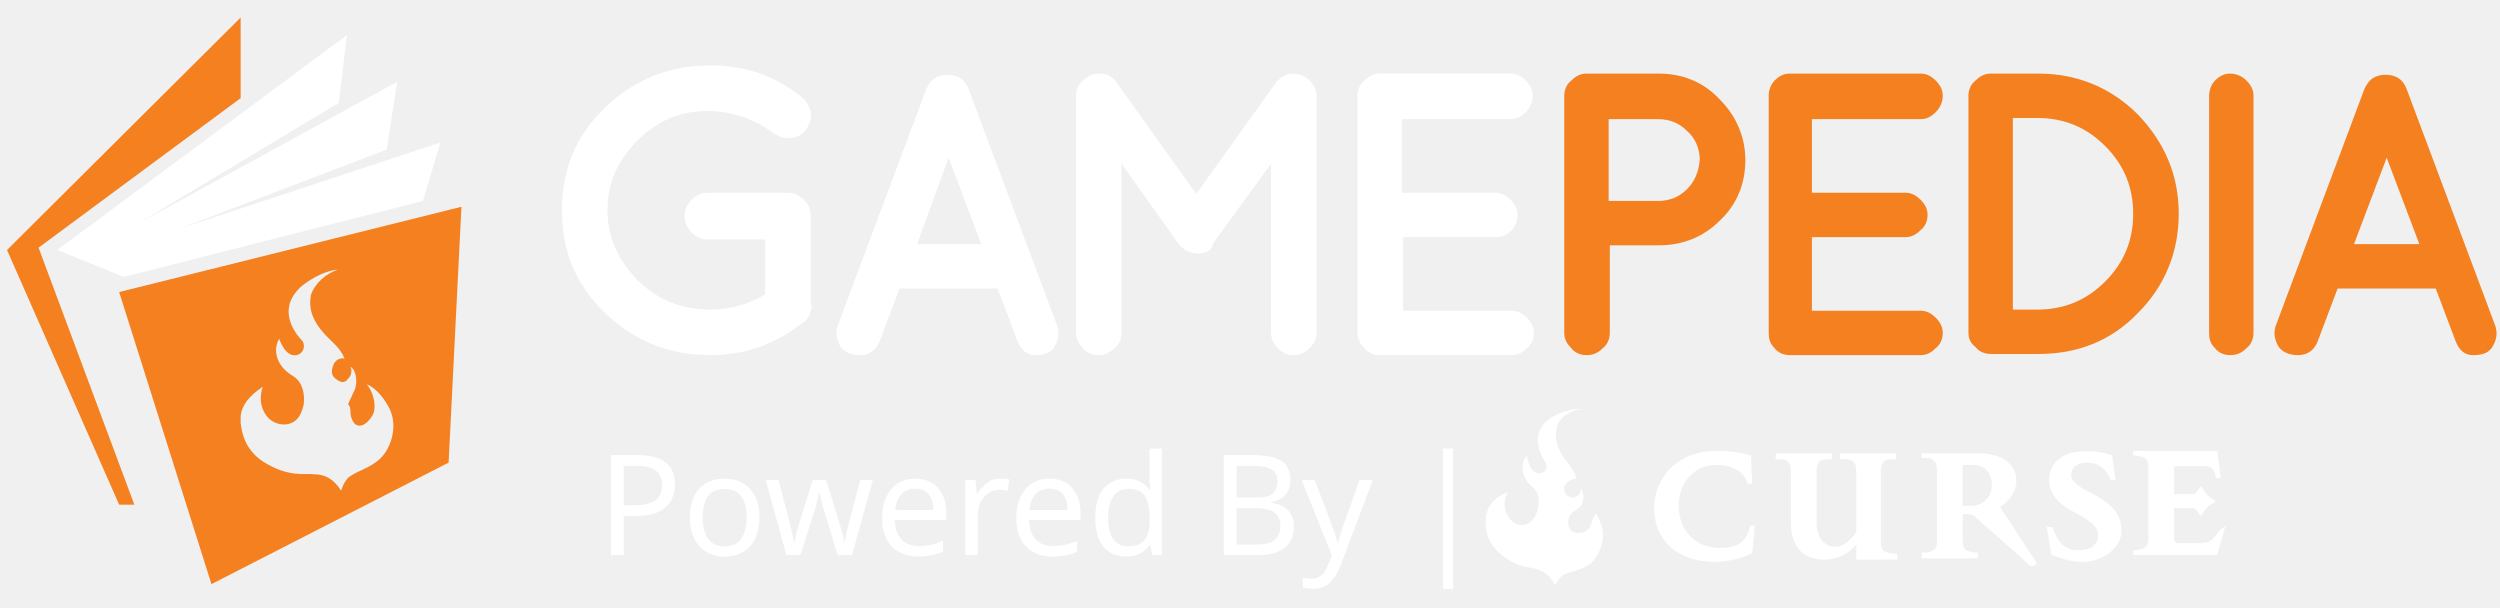
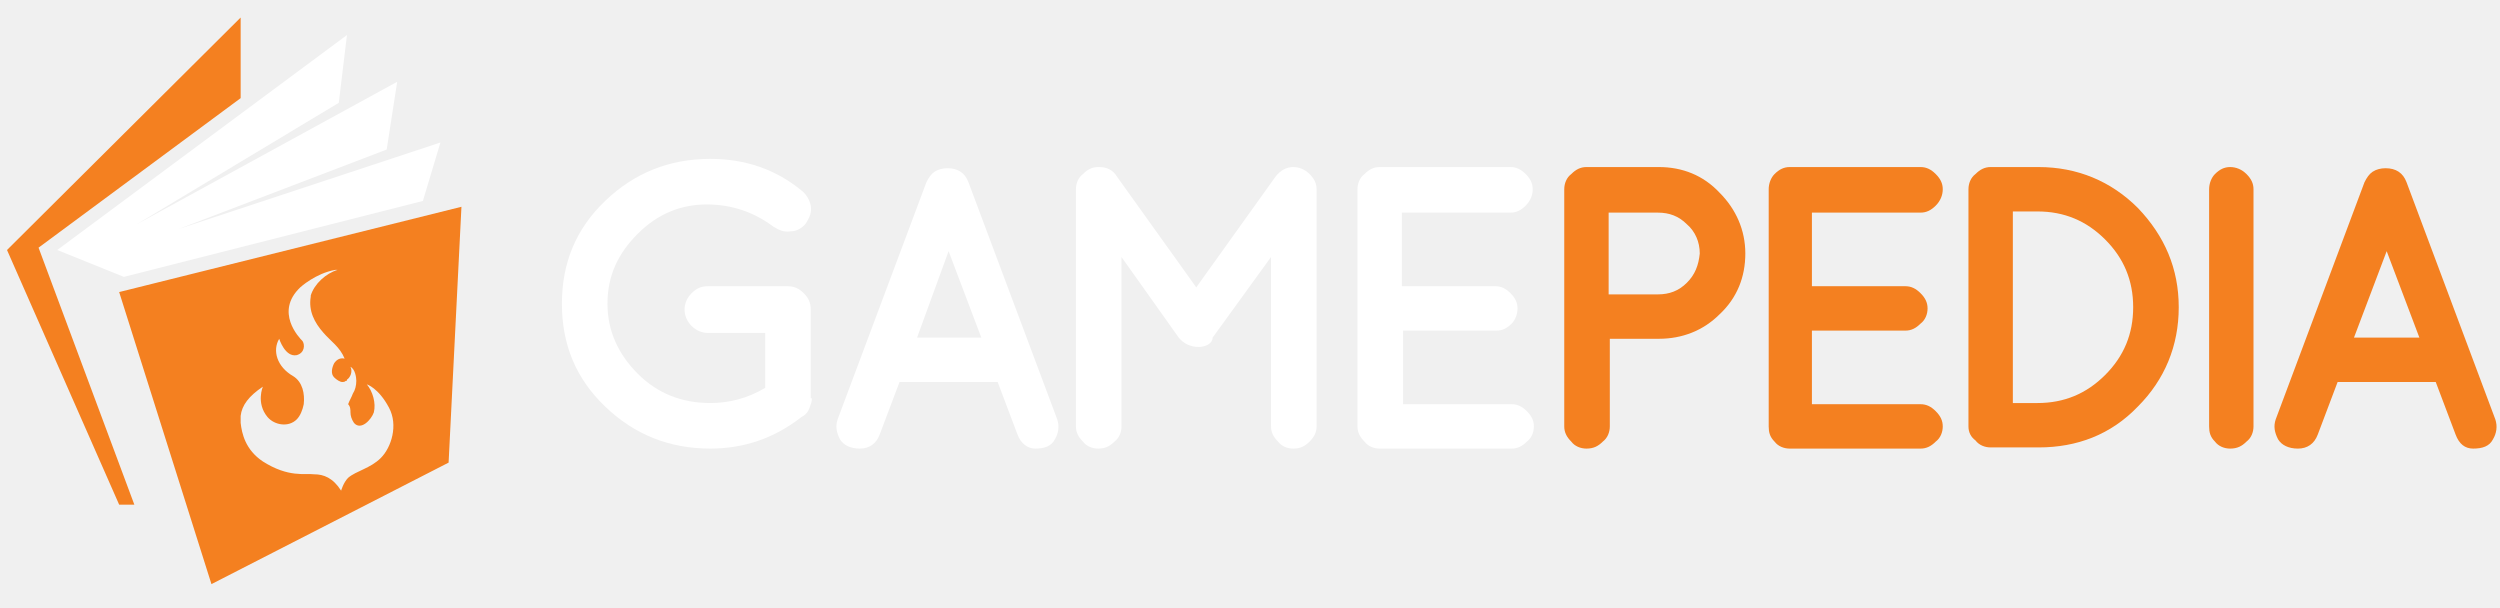
<svg xmlns="http://www.w3.org/2000/svg" version="1.1" id="Layer_1" x="0px" y="0px" viewBox="0 0 214 52" enable-background="new 0 0 214 52" xml:space="preserve">
-   <g>
-     <g>
-       <polygon fill="#F48020" points="0.6,21.4 20.6,1.5 20.6,8.4 3.3,21.2 11.5,43.2 10.2,43.2   " />
-       <polygon fill="#FFFFFF" points="4.9,21.4 29.7,3 29,8.8 11.7,19.2 34,7 33.1,12.8 15.3,19.6 37.7,12.2 36.2,17.2 10.6,23.7   " />
-       <g>
-         <path fill="#F48020" d="M10.2,25l7.9,25l20.3-10.4l1.1-21.9L10.2,25z M32.6,39.2c-0.9,0.9-2.1,1.1-2.8,1.7     c-0.4,0.4-0.6,1.1-0.6,1.1c-0.7-1.1-1.5-1.4-2.3-1.4c-0.8-0.1-2.2,0.3-4.4-1.1c-1.5-1-1.8-2.4-1.9-3.3c0,0,0-0.1,0-0.1     c0-0.1,0-0.1,0-0.2c0-0.1,0-0.2,0-0.3c0,0,0,0,0,0c0,0,0,0,0,0c0.1-0.9,0.7-1.7,1.9-2.5c0,0-0.6,1.4,0.4,2.6     c0.6,0.7,1.8,0.9,2.5,0.2c0.3-0.3,0.5-0.8,0.6-1.3c0.1-0.9-0.1-1.9-0.9-2.4c-1.4-0.8-1.8-2.2-1.2-3.2c0,0,0.5,1.6,1.5,1.4     c0.7-0.2,0.7-0.9,0.5-1.2c-0.3-0.3-2.4-2.5-0.2-4.6c0,0,1.3-1.2,3-1.5c0.1,0,0.1,0,0.2,0c-1,0.3-2,1.2-2.3,2.2c0,0,0,0,0,0.1     c-0.2,1.2,0.3,2.2,1.1,3.1c0.6,0.7,1.4,1.2,1.8,2.2c-0.4-0.1-0.7,0.1-0.9,0.4c-0.2,0.4-0.3,0.9,0,1.2c0.2,0.2,0.5,0.4,0.7,0.4     c0.1,0,0.2,0,0.3-0.1c0.1,0,0.1,0,0.1-0.1c0.3-0.2,0.5-0.7,0.3-1.1c0.4,0.2,0.5,0.9,0.5,1.2c0,0.4-0.1,0.8-0.3,1.1     c-0.1,0.3-0.3,0.6-0.4,0.9C30,34.8,30,35.1,30,35.3c0,0.3,0.1,0.6,0.3,0.9c0.6,0.7,1.5-0.3,1.7-0.9c0.2-0.8-0.1-1.8-0.6-2.4     c0,0,1,0.3,1.9,2C34.1,36.4,33.5,38.3,32.6,39.2z" />
+   <defs id="defs55" />
+   <g id="g3">
+     <g id="g5">
+       <polygon fill="#F48020" points="0.6,21.4 20.6,1.5 20.6,8.4 3.3,21.2 11.5,43.2 10.2,43.2   " id="polygon7" />
+       <polygon fill="#FFFFFF" points="4.9,21.4 29.7,3 29,8.8 11.7,19.2 34,7 33.1,12.8 15.3,19.6 37.7,12.2 36.2,17.2 10.6,23.7   " id="polygon9" />
+       <g id="g11">
+         <path fill="#F48020" d="M10.2,25l7.9,25l20.3-10.4l1.1-21.9L10.2,25z M32.6,39.2c-0.9,0.9-2.1,1.1-2.8,1.7     c-0.4,0.4-0.6,1.1-0.6,1.1c-0.7-1.1-1.5-1.4-2.3-1.4c-0.8-0.1-2.2,0.3-4.4-1.1c-1.5-1-1.8-2.4-1.9-3.3c0,0,0-0.1,0-0.1     c0-0.1,0-0.1,0-0.2c0-0.1,0-0.2,0-0.3c0,0,0,0,0,0c0,0,0,0,0,0c0.1-0.9,0.7-1.7,1.9-2.5c0,0-0.6,1.4,0.4,2.6     c0.6,0.7,1.8,0.9,2.5,0.2c0.3-0.3,0.5-0.8,0.6-1.3c0.1-0.9-0.1-1.9-0.9-2.4c-1.4-0.8-1.8-2.2-1.2-3.2c0,0,0.5,1.6,1.5,1.4     c0.7-0.2,0.7-0.9,0.5-1.2c-0.3-0.3-2.4-2.5-0.2-4.6c0,0,1.3-1.2,3-1.5c0.1,0,0.1,0,0.2,0c-1,0.3-2,1.2-2.3,2.2c0,0,0,0,0,0.1     c-0.2,1.2,0.3,2.2,1.1,3.1c0.6,0.7,1.4,1.2,1.8,2.2c-0.4-0.1-0.7,0.1-0.9,0.4c-0.2,0.4-0.3,0.9,0,1.2c0.2,0.2,0.5,0.4,0.7,0.4     c0.1,0,0.2,0,0.3-0.1c0.1,0,0.1,0,0.1-0.1c0.3-0.2,0.5-0.7,0.3-1.1c0.4,0.2,0.5,0.9,0.5,1.2c0,0.4-0.1,0.8-0.3,1.1     c-0.1,0.3-0.3,0.6-0.4,0.9C30,34.8,30,35.1,30,35.3c0,0.3,0.1,0.6,0.3,0.9c0.6,0.7,1.5-0.3,1.7-0.9c0.2-0.8-0.1-1.8-0.6-2.4     c0,0,1,0.3,1.9,2C34.1,36.4,33.5,38.3,32.6,39.2z" id="path13" />
      </g>
    </g>
-     <g>
-       <path fill="#FFFFFF" d="M69.5,26.1c0,0.3-0.1,0.5-0.2,0.8v0c-0.1,0.3-0.3,0.6-0.7,0.8c-2.3,1.8-4.9,2.7-7.8,2.7    c-3.5,0-6.5-1.2-9-3.6c-2.5-2.4-3.7-5.3-3.7-8.8s1.2-6.4,3.7-8.8c2.5-2.4,5.5-3.6,9-3.6c3,0,5.6,0.9,7.8,2.7    c0.4,0.3,0.7,0.8,0.8,1.3c0.1,0.6-0.1,1-0.4,1.5c-0.3,0.4-0.8,0.7-1.3,0.7c-0.6,0.1-1-0.1-1.5-0.4c-1.6-1.2-3.5-1.9-5.7-1.9    c-2.2,0-4.2,0.8-5.9,2.5c-1.7,1.7-2.6,3.6-2.6,6c0,2.3,0.9,4.3,2.6,6c1.7,1.7,3.8,2.5,6.2,2.5c1.6,0,3.2-0.4,4.7-1.3v-4.7h-4.9    c-0.5,0-1-0.2-1.4-0.6c-0.4-0.4-0.6-0.9-0.6-1.4c0-0.5,0.2-1,0.6-1.4c0.4-0.4,0.8-0.6,1.4-0.6h6.8c0.6,0,1,0.2,1.4,0.6    c0.4,0.4,0.6,0.8,0.6,1.4V26.1z" />
-       <path fill="#FFFFFF" d="M87.1,29.2l-1.7-4.5h-8.4l-1.7,4.5c-0.3,0.8-0.9,1.2-1.7,1.2c-0.8,0-1.4-0.3-1.7-0.8    c-0.3-0.6-0.4-1.1-0.2-1.7l7.6-20.3c0.2-0.4,0.4-0.7,0.7-0.9c0.3-0.2,0.7-0.3,1.1-0.3c0.9,0,1.5,0.4,1.8,1.2l7.6,20.3    c0.2,0.6,0.1,1.2-0.2,1.7c-0.3,0.6-0.9,0.8-1.7,0.8C88,30.4,87.4,30,87.1,29.2z M78.5,20.9H84l-2.8-7.4L78.5,20.9z" />
-       <path fill="#FFFFFF" d="M102.6,21.7L102.6,21.7c-0.7,0-1.3-0.3-1.7-0.8L96,14v14.5c0,0.5-0.2,1-0.6,1.3c-0.4,0.4-0.8,0.6-1.4,0.6    c-0.5,0-1-0.2-1.3-0.6c-0.4-0.4-0.6-0.8-0.6-1.3V8.2c0-0.5,0.2-1,0.6-1.3c0.4-0.4,0.8-0.6,1.3-0.6h0.1c0.7,0,1.2,0.3,1.5,0.8    l6.8,9.5l6.8-9.5c0.4-0.5,0.9-0.8,1.5-0.8h0c0.5,0,1,0.2,1.4,0.6c0.4,0.4,0.6,0.8,0.6,1.3v20.3c0,0.5-0.2,0.9-0.6,1.3    c-0.4,0.4-0.8,0.6-1.4,0.6c-0.5,0-1-0.2-1.3-0.6c-0.4-0.4-0.6-0.8-0.6-1.3V14l-5,6.9C103.8,21.4,103.2,21.7,102.6,21.7z" />
-       <path fill="#FFFFFF" d="M118.1,30.4c-0.5,0-1-0.2-1.3-0.6c-0.4-0.4-0.6-0.8-0.6-1.3V8.2c0-0.5,0.2-1,0.6-1.3    c0.4-0.4,0.8-0.6,1.3-0.6h11.2c0.5,0,0.9,0.2,1.3,0.6c0.4,0.4,0.6,0.8,0.6,1.3c0,0.5-0.2,1-0.6,1.4c-0.4,0.4-0.8,0.6-1.3,0.6H120    v6.3h8c0.5,0,0.9,0.2,1.3,0.6c0.4,0.4,0.6,0.8,0.6,1.3c0,0.5-0.2,1-0.5,1.3c-0.4,0.4-0.8,0.6-1.3,0.6h-8v6.3h9.3    c0.5,0,0.9,0.2,1.3,0.6c0.4,0.4,0.6,0.8,0.6,1.3c0,0.5-0.2,1-0.6,1.3c-0.4,0.4-0.8,0.6-1.3,0.6h-11.1H118.1L118.1,30.4z" />
-       <path fill="#F48020" d="M147.2,8.5c1.4,1.4,2.2,3.2,2.2,5.2c0,2-0.7,3.8-2.2,5.2c-1.4,1.4-3.2,2.1-5.2,2.1h-4.2v7.5    c0,0.5-0.2,1-0.6,1.3c-0.4,0.4-0.8,0.6-1.4,0.6c-0.5,0-1-0.2-1.3-0.6c-0.4-0.4-0.6-0.8-0.6-1.3V8.2c0-0.5,0.2-1,0.6-1.3    c0.4-0.4,0.8-0.6,1.3-0.6h6.2C144,6.3,145.8,7,147.2,8.5z M137.7,10.1v7.1h4.2c1,0,1.8-0.3,2.5-1c0.7-0.7,1-1.5,1.1-2.5    c0-1-0.4-1.9-1.1-2.5c-0.7-0.7-1.5-1-2.5-1H137.7z" />
-       <path fill="#F48020" d="M153.2,30.4c-0.5,0-1-0.2-1.3-0.6c-0.4-0.4-0.5-0.8-0.5-1.3V8.2c0-0.5,0.2-1,0.5-1.3    c0.4-0.4,0.8-0.6,1.3-0.6h11.2c0.5,0,0.9,0.2,1.3,0.6c0.4,0.4,0.6,0.8,0.6,1.3c0,0.5-0.2,1-0.6,1.4c-0.4,0.4-0.8,0.6-1.3,0.6h-9.3    v6.3h8c0.5,0,0.9,0.2,1.3,0.6c0.4,0.4,0.6,0.8,0.6,1.3c0,0.5-0.2,1-0.6,1.3c-0.4,0.4-0.8,0.6-1.3,0.6h-8v6.3h9.3    c0.5,0,0.9,0.2,1.3,0.6c0.4,0.4,0.6,0.8,0.6,1.3c0,0.5-0.2,1-0.6,1.3c-0.4,0.4-0.8,0.6-1.3,0.6h-11.1H153.2L153.2,30.4z" />
-       <path fill="#F48020" d="M168.5,28.5V8.2c0-0.5,0.2-1,0.6-1.3c0.4-0.4,0.8-0.6,1.3-0.6h4.1c3.3,0,6.2,1.2,8.5,3.5    c2.3,2.4,3.5,5.2,3.5,8.5c0,3.3-1.2,6.2-3.5,8.5c-2.3,2.4-5.2,3.5-8.5,3.5h-4.1c-0.5,0-1-0.2-1.3-0.6    C168.7,29.4,168.5,29,168.5,28.5z M172.3,10.1v16.4h2.1c2.3,0,4.2-0.8,5.8-2.4c1.6-1.6,2.4-3.5,2.4-5.8c0-2.3-0.8-4.2-2.4-5.8    c-1.6-1.6-3.5-2.4-5.8-2.4H172.3z" />
-       <path fill="#F48020" d="M189.1,8.2c0-0.5,0.2-1,0.5-1.3c0.4-0.4,0.8-0.6,1.3-0.6c0.5,0,1,0.2,1.4,0.6c0.4,0.4,0.6,0.8,0.6,1.3    v20.3c0,0.5-0.2,1-0.6,1.3c-0.4,0.4-0.8,0.6-1.4,0.6c-0.5,0-1-0.2-1.3-0.6c-0.4-0.4-0.5-0.8-0.5-1.3V8.2z" />
-       <path fill="#F48020" d="M210.2,29.2l-1.7-4.5h-8.4l-1.7,4.5c-0.3,0.8-0.9,1.2-1.7,1.2c-0.8,0-1.4-0.3-1.7-0.8    c-0.3-0.6-0.4-1.1-0.2-1.7l7.6-20.3c0.2-0.4,0.4-0.7,0.7-0.9c0.3-0.2,0.7-0.3,1.1-0.3c0.9,0,1.5,0.4,1.8,1.2l7.6,20.3    c0.2,0.6,0.1,1.2-0.2,1.7c-0.3,0.6-0.9,0.8-1.7,0.8C211,30.4,210.5,30,210.2,29.2z M201.5,20.9h5.6l-2.8-7.4L201.5,20.9z" />
-     </g>
-     <g>
-       <path fill="#FFFFFF" d="M137.1,45c-0.5-1.4-0.6-0.9-0.6-0.9c-0.1,0.2-0.2,0.4-0.4,1c-0.2,0.5-1.3,0.8-1.7,0.2    c-0.2-0.3-0.2-0.7-0.1-1c0.1-0.2,0.2-0.4,0.4-0.5c0.4-0.3,0.8-0.5,0.8-1c0.1-0.3,0-0.7-0.2-1c0.1,0.4-0.2,0.7-0.6,0.8    c-0.4,0-0.7-0.2-0.8-0.6c-0.1-0.4,0.2-0.7,0.5-0.9c0.1,0,0.3-0.1,0.4-0.1c0,0,0.1,0,0.1,0c0,0,0,0,0-0.1c-0.1-0.7-0.7-1.2-1.1-1.8    c-0.5-0.8-0.8-1.7-0.5-2.6c0,0,0,0,0-0.1c0.3-0.8,1.3-1.3,2.1-1.4c0,0-0.1,0-0.1,0c-1.4,0-2.6,0.8-2.6,0.8c-2,1.4-0.6,3.5-0.4,3.8    c0.2,0.3,0.1,0.9-0.5,0.9c-0.9,0.1-1.1-1.5-1.1-1.5c-0.6,0.7-0.5,1.9,0.5,2.7c0.6,0.5,0.6,1.3,0.4,2c-0.1,0.4-0.3,0.7-0.6,1    c-0.7,0.5-1.5,0.2-1.9-0.5c-0.7-1.1,0-2.1,0-2.1c-1,0.4-1.6,1-1.8,1.7c0,0,0,0,0,0c0,0.1,0,0.2-0.1,0.3c0,0.1,0,0.1,0,0.2    c0,0,0,0.1,0,0.1c-0.1,0.7,0,1.8,1,2.8c1.5,1.4,2.6,1.3,3.3,1.5c0.6,0.2,1.2,0.5,1.6,1.4c0,0,0.3-0.5,0.6-0.8    c0.6-0.4,1.5-0.4,2.4-1C136.8,47.7,137.5,46.3,137.1,45z" />
-       <g>
-         <path fill="#FFFFFF" d="M179,42.2c-0.8-0.4-1.7-0.9-1.7-1.5c0-0.7,0.5-1.1,1.3-1.1c0.8,0,1.6,0.3,2.1,1.5h0.4l-0.2-1.3l-0.1-0.8     c-1.5-0.6-3.1-0.3-3.1-0.3l0,0c-1.4,0.2-2.3,1.1-2.3,2.4c0,1,0.7,2,1.9,2.6c1.5,0.8,2.3,1.3,2.3,2.1c0,0.9-0.7,1.3-1.7,1.3     c-1.2,0-1.8-0.7-2.2-2h-0.5l0.4,2.4c0.4,0.1,1.4,0.6,2.6,0.6c2,0,3.4-1.4,3.4-2.6C181.6,43.9,180.7,43.1,179,42.2z" />
-         <path fill="#FFFFFF" d="M190,45.4c-0.6,0.8-0.8,1.1-1.8,1.1c0,0-1.3,0-1.4,0c-0.6,0-0.7,0-0.7-0.8v-2.2h1.6     c0.3,0,0.5,0.4,0.6,0.6h0.2c0.2-0.5,0.6-0.9,1.1-1.1v-0.2c-0.5-0.2-0.9-0.6-1.1-1.1h-0.2c-0.1,0.2-0.3,0.6-0.6,0.6h-1.6v-2.4     l2.4,0c0.8,0,1,0.1,1.2,1l0.4,0l-0.3-2.3h-7.2v0.3h0l0,0.1c0.1,0,0.1,0,0.2,0c1,0.1,1.1,0.4,1.1,1.2v5.7c0,0.8-0.1,1.1-1.1,1.2     c-0.1,0-0.1,0-0.2,0l0,0.1h0v0.3h7.2l0.7-2.5L190,45.4z" />
-         <path fill="#FFFFFF" d="M157.6,39.3c0.1,0,0.1,0,0.2,0c1,0,1.1,0.4,1.1,1.2v5c-0.4,0.7-1.1,1.3-1.8,1.3c-0.8,0-1.6-0.6-1.6-2.1     v-4.2c0-0.8,0.1-1.2,1.1-1.2c0.1,0,0.2,0,0.2,0v-0.5H152v0.5c0.1,0,0.1,0,0.2,0c1,0,1.1,0.4,1.1,1.2v4.2c0,2.4,1.3,3.2,2.9,3.2     c1,0,2.1-0.5,2.7-1.3v0.9v0.3v0.1h3.5v-0.5v0h-0.1c0,0-0.1,0-0.2,0c-1-0.1-1.1-0.4-1.1-1.2v-5.7c0-0.8,0.1-1.2,1.1-1.2     c0.1,0,0.1,0,0.2,0h0v-0.5h-4.8V39.3z" />
-         <path fill="#FFFFFF" d="M147.2,46.9c-1.9,0-3.4-1.3-3.5-3.4c-0.1-2,1.2-3.7,3.2-3.7c1.3,0,2.4,0.5,2.7,1.6h0.4l-0.1-1.7l0-0.7     c-0.9-0.3-2-0.4-2.6-0.4c-0.2,0-0.3,0-0.5,0c-3,0-5.2,2.1-5.2,4.9c0,3,2.3,4.6,5.2,4.6c1.1,0,2.7-0.4,3.2-0.8l0.2-2.3h-0.4     C149.5,46.6,148.5,46.9,147.2,46.9z" />
-         <path fill="#FFFFFF" d="M174.1,47.8l-2.9-4.4c0.8-0.5,1.4-1.3,1.4-2.3c0-1.3-1.2-2.3-3.2-2.3c0,0-0.1,0-0.1,0v0h-4.8V39v0.2     c0,0,0.5,0,0.5,0c0.2,0,0.4,0.1,0.5,0.2c0.3,0.2,0.3,0.7,0.3,1v5.7c0,0.1,0,0.3,0,0.4c0,0.2-0.1,0.5-0.3,0.6     c-0.1,0-0.1,0.1-0.2,0.1c-0.1,0-0.3,0.1-0.4,0.1c0,0-0.4,0-0.4,0c0,0,0,0.5,0,0.5h0h4.8v-0.3h0l0-0.2c-0.1,0-0.1,0-0.2,0     c-1-0.1-1.1-0.4-1.1-1.2V44c0.3,0,0.6,0,0.9,0.1l4.2,3.7h0l0.5,0.5c0,0,0.1,0.1,0.1,0.1c0.2,0.1,0.7,0,0.6-0.2     C174.3,48.1,174.2,48,174.1,47.8z M168.7,43.3c-0.3,0-0.7,0-0.7,0V43v-2.7v-0.5c0.1,0,0.4,0,0.9,0c1.1,0,1.6,0.8,1.6,1.7     C170.5,42.6,169.7,43.3,168.7,43.3z" />
-       </g>
-       <text transform="matrix(1 0 0 1 51.1397 47.5168)" fill="#FFFFFF" font-family="'MyriadPro-Regular', 'Noto Sans', 'Open Sans', sans-serif" font-size="12">Powered By |</text>
+     <g id="g15" transform="translate(0,8)">
+       <path d="m 69.5,26.1 c 0,0.3 -0.1,0.5 -0.2,0.8 l 0,0 c -0.1,0.3 -0.3,0.6 -0.7,0.8 -2.3,1.8 -4.9,2.7 -7.8,2.7 -3.5,0 -6.5,-1.2 -9,-3.6 -2.5,-2.4 -3.7,-5.3 -3.7,-8.8 0,-3.5 1.2,-6.4 3.7,-8.8 2.5,-2.4 5.5,-3.6 9,-3.6 3,0 5.6,0.9 7.8,2.7 0.4,0.3 0.7,0.8 0.8,1.3 0.1,0.6 -0.1,1 -0.4,1.5 -0.3,0.4 -0.8,0.7 -1.3,0.7 -0.6,0.1 -1,-0.1 -1.5,-0.4 -1.6,-1.2 -3.5,-1.9 -5.7,-1.9 -2.2,0 -4.2,0.8 -5.9,2.5 -1.7,1.7 -2.6,3.6 -2.6,6 0,2.3 0.9,4.3 2.6,6 1.7,1.7 3.8,2.5 6.2,2.5 1.6,0 3.2,-0.4 4.7,-1.3 l 0,-4.7 -4.9,0 c -0.5,0 -1,-0.2 -1.4,-0.6 -0.4,-0.4 -0.6,-0.9 -0.6,-1.4 0,-0.5 0.2,-1 0.6,-1.4 0.4,-0.4 0.8,-0.6 1.4,-0.6 l 6.8,0 c 0.6,0 1,0.2 1.4,0.6 0.4,0.4 0.6,0.8 0.6,1.4 l 0,7.6 z" id="path17" style="fill:#ffffff" />
+       <path d="m 87.1,29.2 -1.7,-4.5 -8.4,0 -1.7,4.5 C 75,30 74.4,30.4 73.6,30.4 72.8,30.4 72.2,30.1 71.9,29.6 71.6,29 71.5,28.5 71.7,27.9 L 79.3,7.6 c 0.2,-0.4 0.4,-0.7 0.7,-0.9 0.3,-0.2 0.7,-0.3 1.1,-0.3 0.9,0 1.5,0.4 1.8,1.2 l 7.6,20.3 c 0.2,0.6 0.1,1.2 -0.2,1.7 -0.3,0.6 -0.9,0.8 -1.7,0.8 -0.6,0 -1.2,-0.4 -1.5,-1.2 z m -8.6,-8.3 5.5,0 -2.8,-7.4 -2.7,7.4 z" id="path19" style="fill:#ffffff" />
+       <path d="m 102.6,21.7 0,0 c -0.7,0 -1.3,-0.3 -1.7,-0.8 L 96,14 96,28.5 c 0,0.5 -0.2,1 -0.6,1.3 -0.4,0.4 -0.8,0.6 -1.4,0.6 -0.5,0 -1,-0.2 -1.3,-0.6 -0.4,-0.4 -0.6,-0.8 -0.6,-1.3 l 0,-20.3 c 0,-0.5 0.2,-1 0.6,-1.3 0.4,-0.4 0.8,-0.6 1.3,-0.6 l 0.1,0 c 0.7,0 1.2,0.3 1.5,0.8 l 6.8,9.5 6.8,-9.5 c 0.4,-0.5 0.9,-0.8 1.5,-0.8 l 0,0 c 0.5,0 1,0.2 1.4,0.6 0.4,0.4 0.6,0.8 0.6,1.3 l 0,20.3 c 0,0.5 -0.2,0.9 -0.6,1.3 -0.4,0.4 -0.8,0.6 -1.4,0.6 -0.5,0 -1,-0.2 -1.3,-0.6 -0.4,-0.4 -0.6,-0.8 -0.6,-1.3 l 0,-14.5 -5,6.9 c 0,0.5 -0.6,0.8 -1.2,0.8 z" id="path21" style="fill:#ffffff" />
+       <path d="m 118.1,30.4 c -0.5,0 -1,-0.2 -1.3,-0.6 -0.4,-0.4 -0.6,-0.8 -0.6,-1.3 l 0,-20.3 c 0,-0.5 0.2,-1 0.6,-1.3 0.4,-0.4 0.8,-0.6 1.3,-0.6 l 11.2,0 c 0.5,0 0.9,0.2 1.3,0.6 0.4,0.4 0.6,0.8 0.6,1.3 0,0.5 -0.2,1 -0.6,1.4 -0.4,0.4 -0.8,0.6 -1.3,0.6 l -9.3,0 0,6.3 8,0 c 0.5,0 0.9,0.2 1.3,0.6 0.4,0.4 0.6,0.8 0.6,1.3 0,0.5 -0.2,1 -0.5,1.3 -0.4,0.4 -0.8,0.6 -1.3,0.6 l -8,0 0,6.3 9.3,0 c 0.5,0 0.9,0.2 1.3,0.6 0.4,0.4 0.6,0.8 0.6,1.3 0,0.5 -0.2,1 -0.6,1.3 -0.4,0.4 -0.8,0.6 -1.3,0.6 l -11.1,0 -0.2,0 0,0 z" id="path23" style="fill:#ffffff" />
+       <path d="m 147.2,8.5 c 1.4,1.4 2.2,3.2 2.2,5.2 0,2 -0.7,3.8 -2.2,5.2 -1.4,1.4 -3.2,2.1 -5.2,2.1 l -4.2,0 0,7.5 c 0,0.5 -0.2,1 -0.6,1.3 -0.4,0.4 -0.8,0.6 -1.4,0.6 -0.5,0 -1,-0.2 -1.3,-0.6 -0.4,-0.4 -0.6,-0.8 -0.6,-1.3 l 0,-20.3 c 0,-0.5 0.2,-1 0.6,-1.3 0.4,-0.4 0.8,-0.6 1.3,-0.6 l 6.2,0 c 2,0 3.8,0.7 5.2,2.2 z m -9.5,1.6 0,7.1 4.2,0 c 1,0 1.8,-0.3 2.5,-1 0.7,-0.7 1,-1.5 1.1,-2.5 0,-1 -0.4,-1.9 -1.1,-2.5 -0.7,-0.7 -1.5,-1 -2.5,-1 l -4.2,0 z" id="path25" style="fill:#f48020" />
+       <path d="m 153.2,30.4 c -0.5,0 -1,-0.2 -1.3,-0.6 -0.4,-0.4 -0.5,-0.8 -0.5,-1.3 l 0,-20.3 c 0,-0.5 0.2,-1 0.5,-1.3 0.4,-0.4 0.8,-0.6 1.3,-0.6 l 11.2,0 c 0.5,0 0.9,0.2 1.3,0.6 0.4,0.4 0.6,0.8 0.6,1.3 0,0.5 -0.2,1 -0.6,1.4 -0.4,0.4 -0.8,0.6 -1.3,0.6 l -9.3,0 0,6.3 8,0 c 0.5,0 0.9,0.2 1.3,0.6 0.4,0.4 0.6,0.8 0.6,1.3 0,0.5 -0.2,1 -0.6,1.3 -0.4,0.4 -0.8,0.6 -1.3,0.6 l -8,0 0,6.3 9.3,0 c 0.5,0 0.9,0.2 1.3,0.6 0.4,0.4 0.6,0.8 0.6,1.3 0,0.5 -0.2,1 -0.6,1.3 -0.4,0.4 -0.8,0.6 -1.3,0.6 l -11.1,0 -0.1,0 0,0 z" id="path27" style="fill:#f48020" />
+       <path d="m 168.5,28.5 0,-20.3 c 0,-0.5 0.2,-1 0.6,-1.3 0.4,-0.4 0.8,-0.6 1.3,-0.6 l 4.1,0 c 3.3,0 6.2,1.2 8.5,3.5 2.3,2.4 3.5,5.2 3.5,8.5 0,3.3 -1.2,6.2 -3.5,8.5 -2.3,2.4 -5.2,3.5 -8.5,3.5 l -4.1,0 c -0.5,0 -1,-0.2 -1.3,-0.6 -0.4,-0.3 -0.6,-0.7 -0.6,-1.2 z m 3.8,-18.4 0,16.4 2.1,0 c 2.3,0 4.2,-0.8 5.8,-2.4 1.6,-1.6 2.4,-3.5 2.4,-5.8 0,-2.3 -0.8,-4.2 -2.4,-5.8 -1.6,-1.6 -3.5,-2.4 -5.8,-2.4 l -2.1,0 z" id="path29" style="fill:#f48020" />
+       <path d="m 189.1,8.2 c 0,-0.5 0.2,-1 0.5,-1.3 0.4,-0.4 0.8,-0.6 1.3,-0.6 0.5,0 1,0.2 1.4,0.6 0.4,0.4 0.6,0.8 0.6,1.3 l 0,20.3 c 0,0.5 -0.2,1 -0.6,1.3 -0.4,0.4 -0.8,0.6 -1.4,0.6 -0.5,0 -1,-0.2 -1.3,-0.6 -0.4,-0.4 -0.5,-0.8 -0.5,-1.3 l 0,-20.3 z" id="path31" style="fill:#f48020" />
+       <path d="m 210.2,29.2 -1.7,-4.5 -8.4,0 -1.7,4.5 c -0.3,0.8 -0.9,1.2 -1.7,1.2 -0.8,0 -1.4,-0.3 -1.7,-0.8 -0.3,-0.6 -0.4,-1.1 -0.2,-1.7 l 7.6,-20.3 c 0.2,-0.4 0.4,-0.7 0.7,-0.9 0.3,-0.2 0.7,-0.3 1.1,-0.3 0.9,0 1.5,0.4 1.8,1.2 l 7.6,20.3 c 0.2,0.6 0.1,1.2 -0.2,1.7 -0.3,0.6 -0.9,0.8 -1.7,0.8 -0.7,0 -1.2,-0.4 -1.5,-1.2 z m -8.7,-8.3 5.6,0 -2.8,-7.4 -2.8,7.4 z" id="path33" style="fill:#f48020" />
    </g>
  </g>
</svg>
